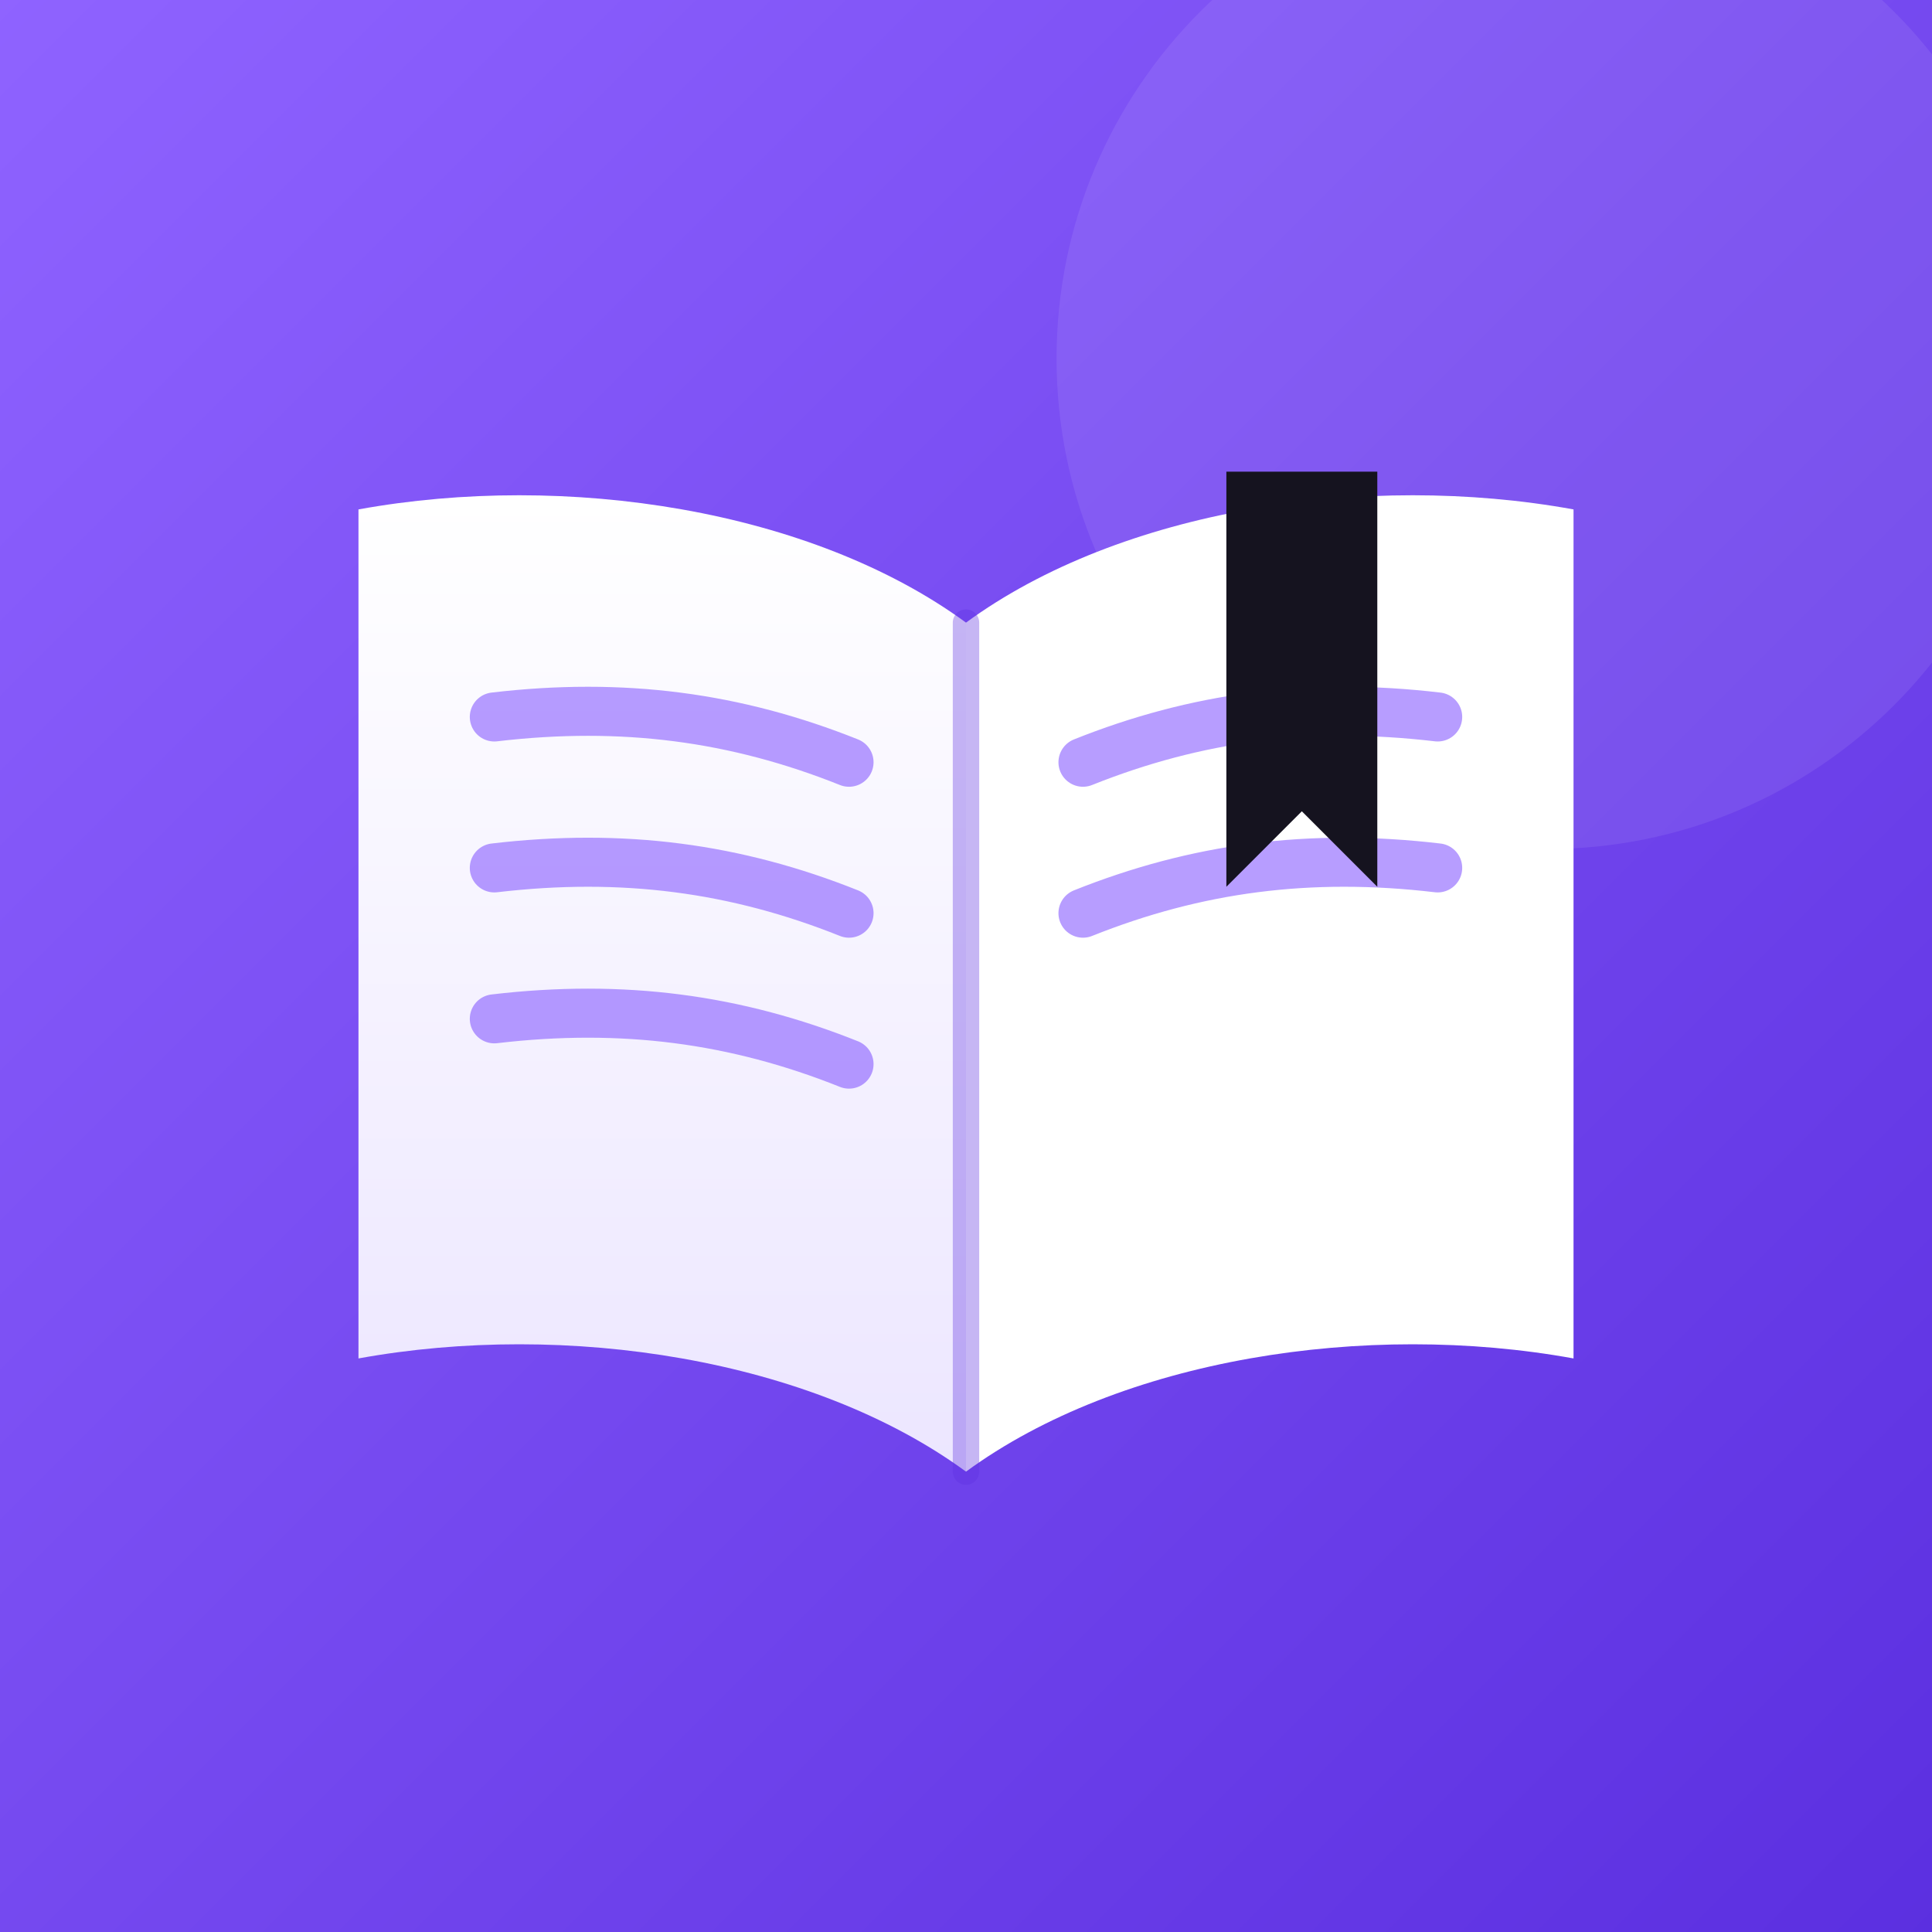
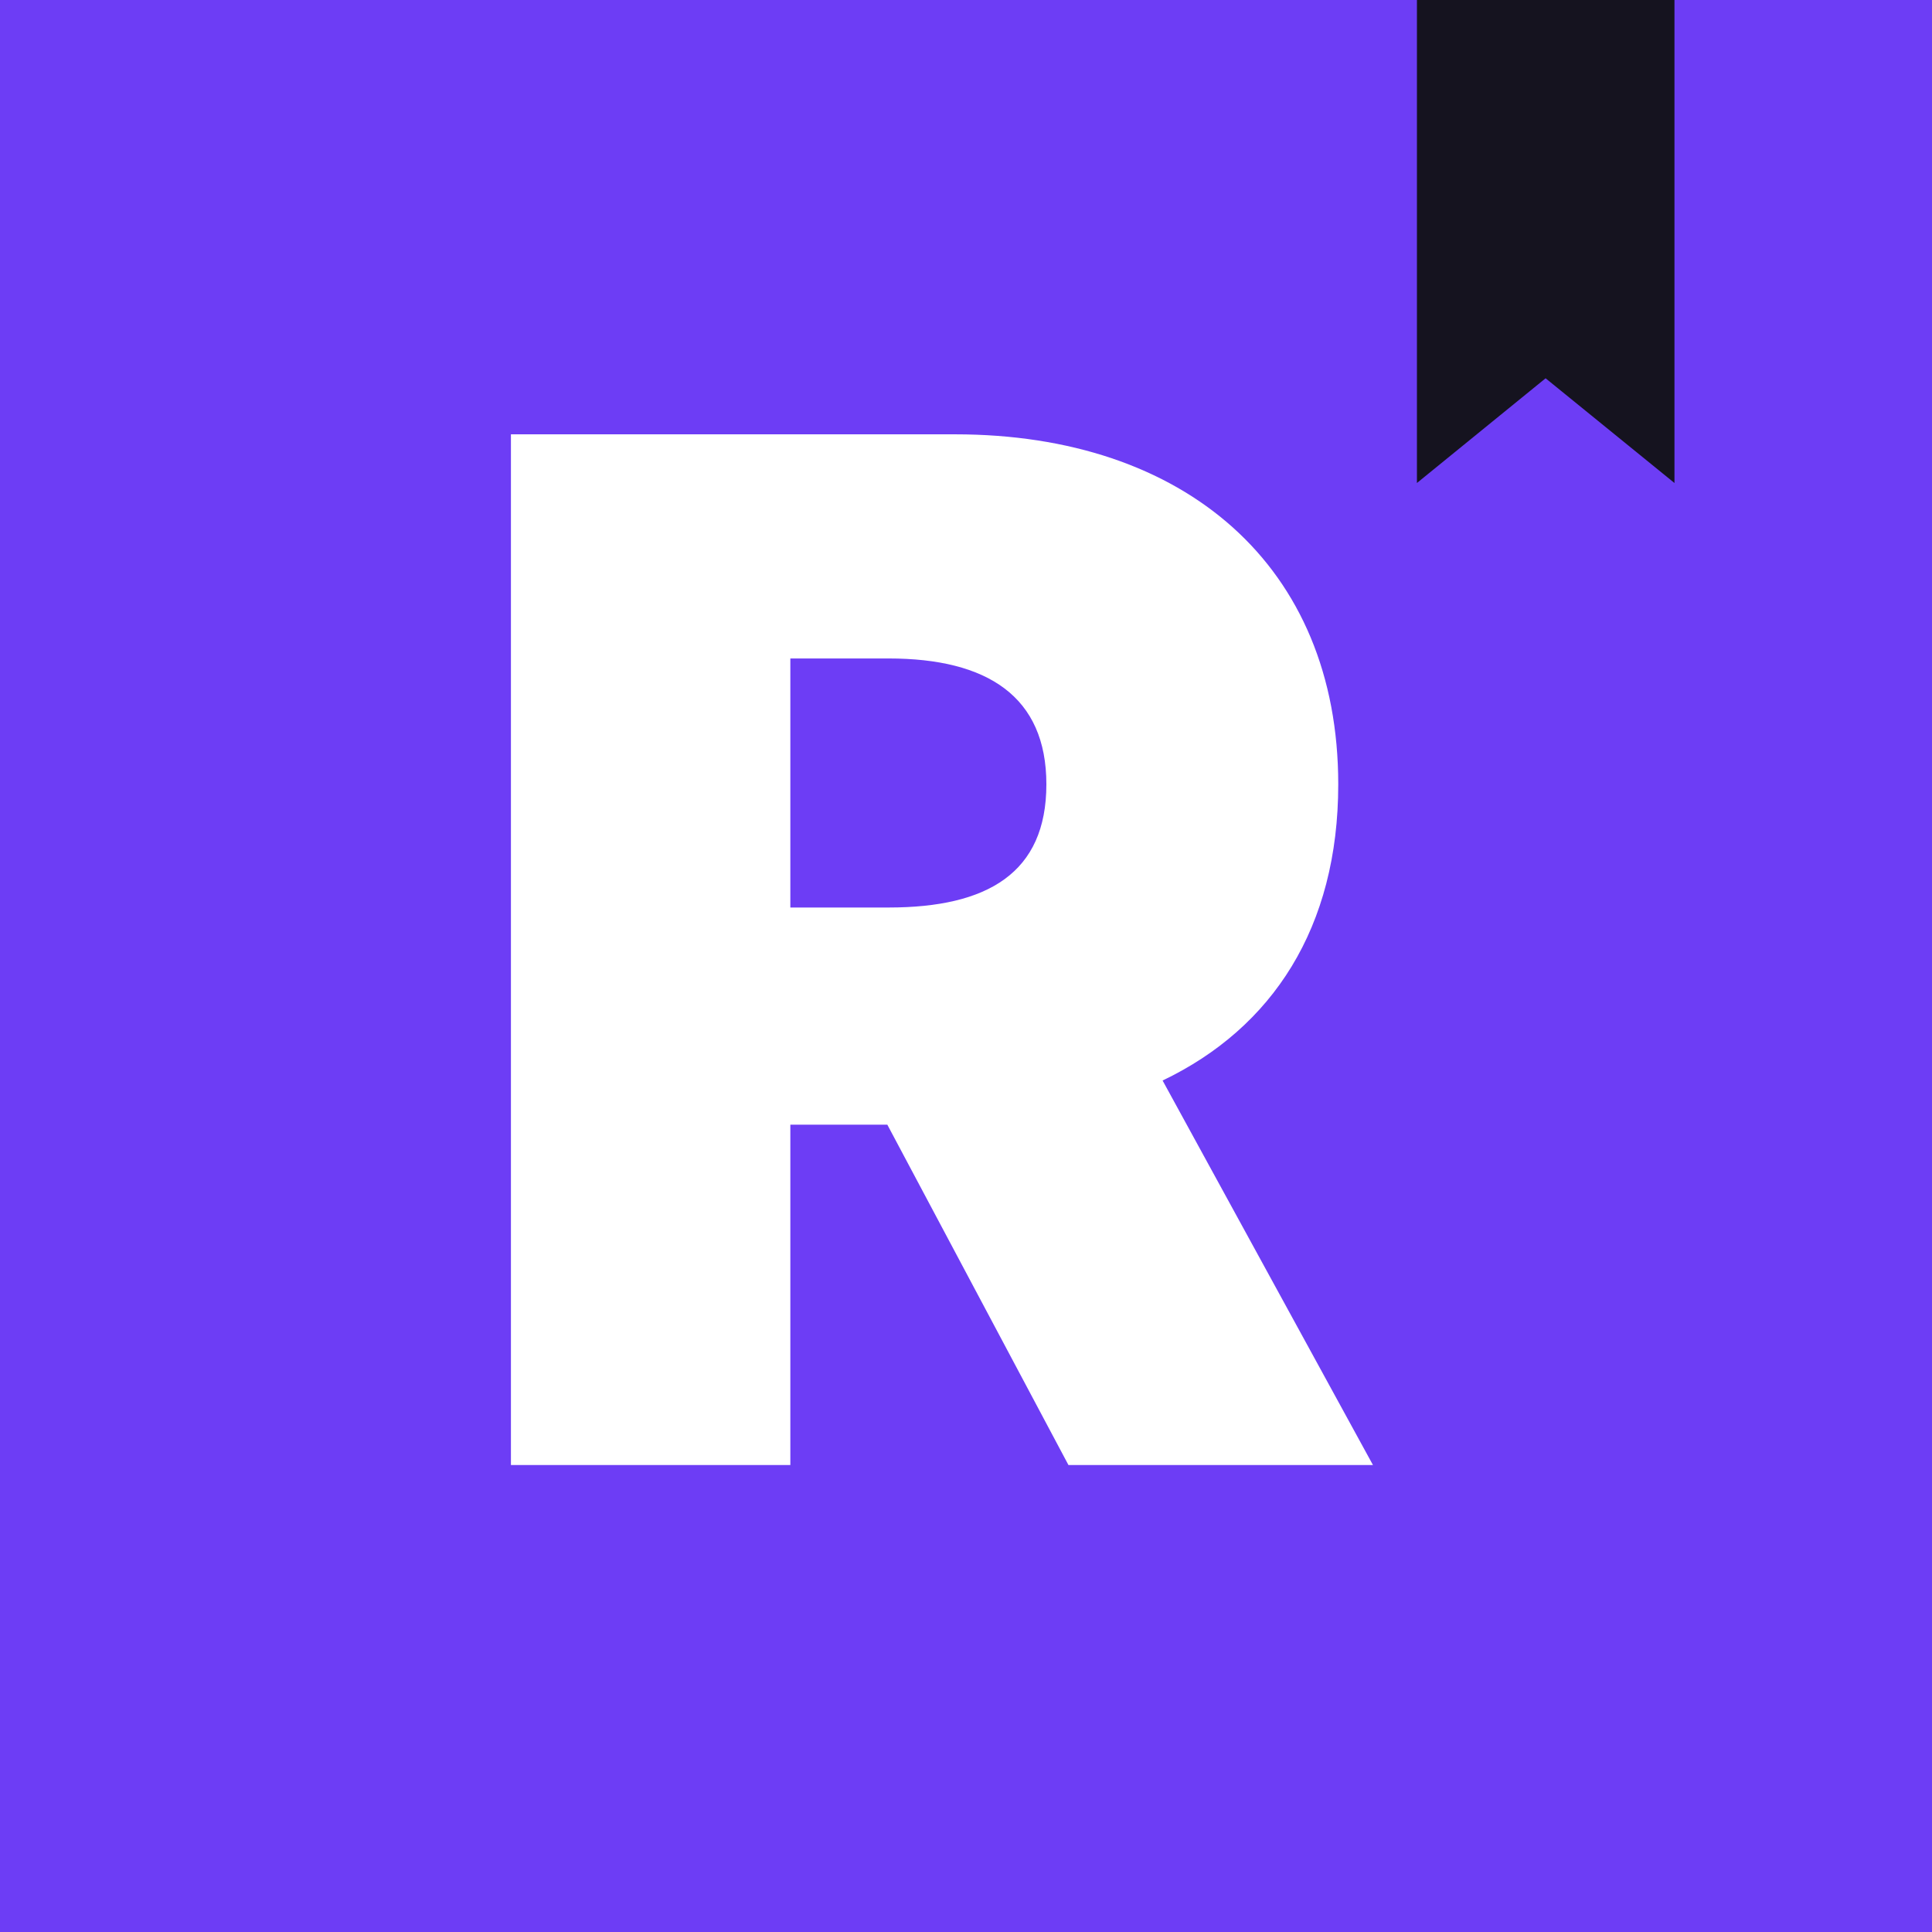
<svg xmlns="http://www.w3.org/2000/svg" viewBox="0 0 1024 1024" width="1024" height="1024">
-   <defs>
-     <linearGradient id="bg" x1="0" y1="0" x2="1" y2="1">
-       <stop offset="0" stop-color="#8f63ff" />
-       <stop offset="1" stop-color="#5b2fe0" />
-     </linearGradient>
-     <linearGradient id="pg" x1="0" y1="0" x2="0" y2="1">
-       <stop offset="0" stop-color="#ffffff" />
-       <stop offset="1" stop-color="#ece6ff" />
-     </linearGradient>
-   </defs>
-   <rect width="1024" height="1024" fill="url(#bg)" />
-   <circle cx="820" cy="190" r="260" fill="#ffffff" opacity=".08" />
-   <path d="M512 330 C 430 270, 300 250, 190 270 L 190 720 C 300 700, 430 720, 512 780 Z" fill="url(#pg)" />
-   <path d="M512 330 C 594 270, 724 250, 834 270 L 834 720 C 724 700, 594 720, 512 780 Z" fill="#ffffff" />
-   <path d="M512 330 L 512 780" stroke="#5b2fe0" stroke-width="14" stroke-linecap="round" opacity=".35" />
-   <g stroke="#7c4dff" stroke-width="26" stroke-linecap="round" opacity=".55">
-     <path d="M262 380 C 330 372, 390 380, 450 404" />
-     <path d="M262 460 C 330 452, 390 460, 450 484" />
-     <path d="M262 540 C 330 532, 390 540, 450 564" />
-     <path d="M574 404 C 634 380, 694 372, 762 380" />
-     <path d="M574 484 C 634 460, 694 452, 762 460" />
-   </g>
-   <path d="M650 250 L 730 250 L 730 470 L 690 430 L 650 470 Z" fill="#15131f" />
+   <rect width="1024" height="1024" fill="#6d3df5" />
+   <path d="M270.8 776.5H418.9V596.1H470.3L566.3 776.5H727.7L616.2 572.7C674.5 544.8 709.3 491.6 709.3 415.7C709.3 299.9 627.9 230.2 506.2 230.2H270.8ZM418.9 481V349H471C523.4 349 554.6 369.2 554.6 415.7C554.6 462.7 523.4 481 471 481Z" fill="#ffffff" />
+   <path d="M751 0 H887.5 V256 L819.2 200.5 L751 256 Z" fill="#15131f" />
</svg>
